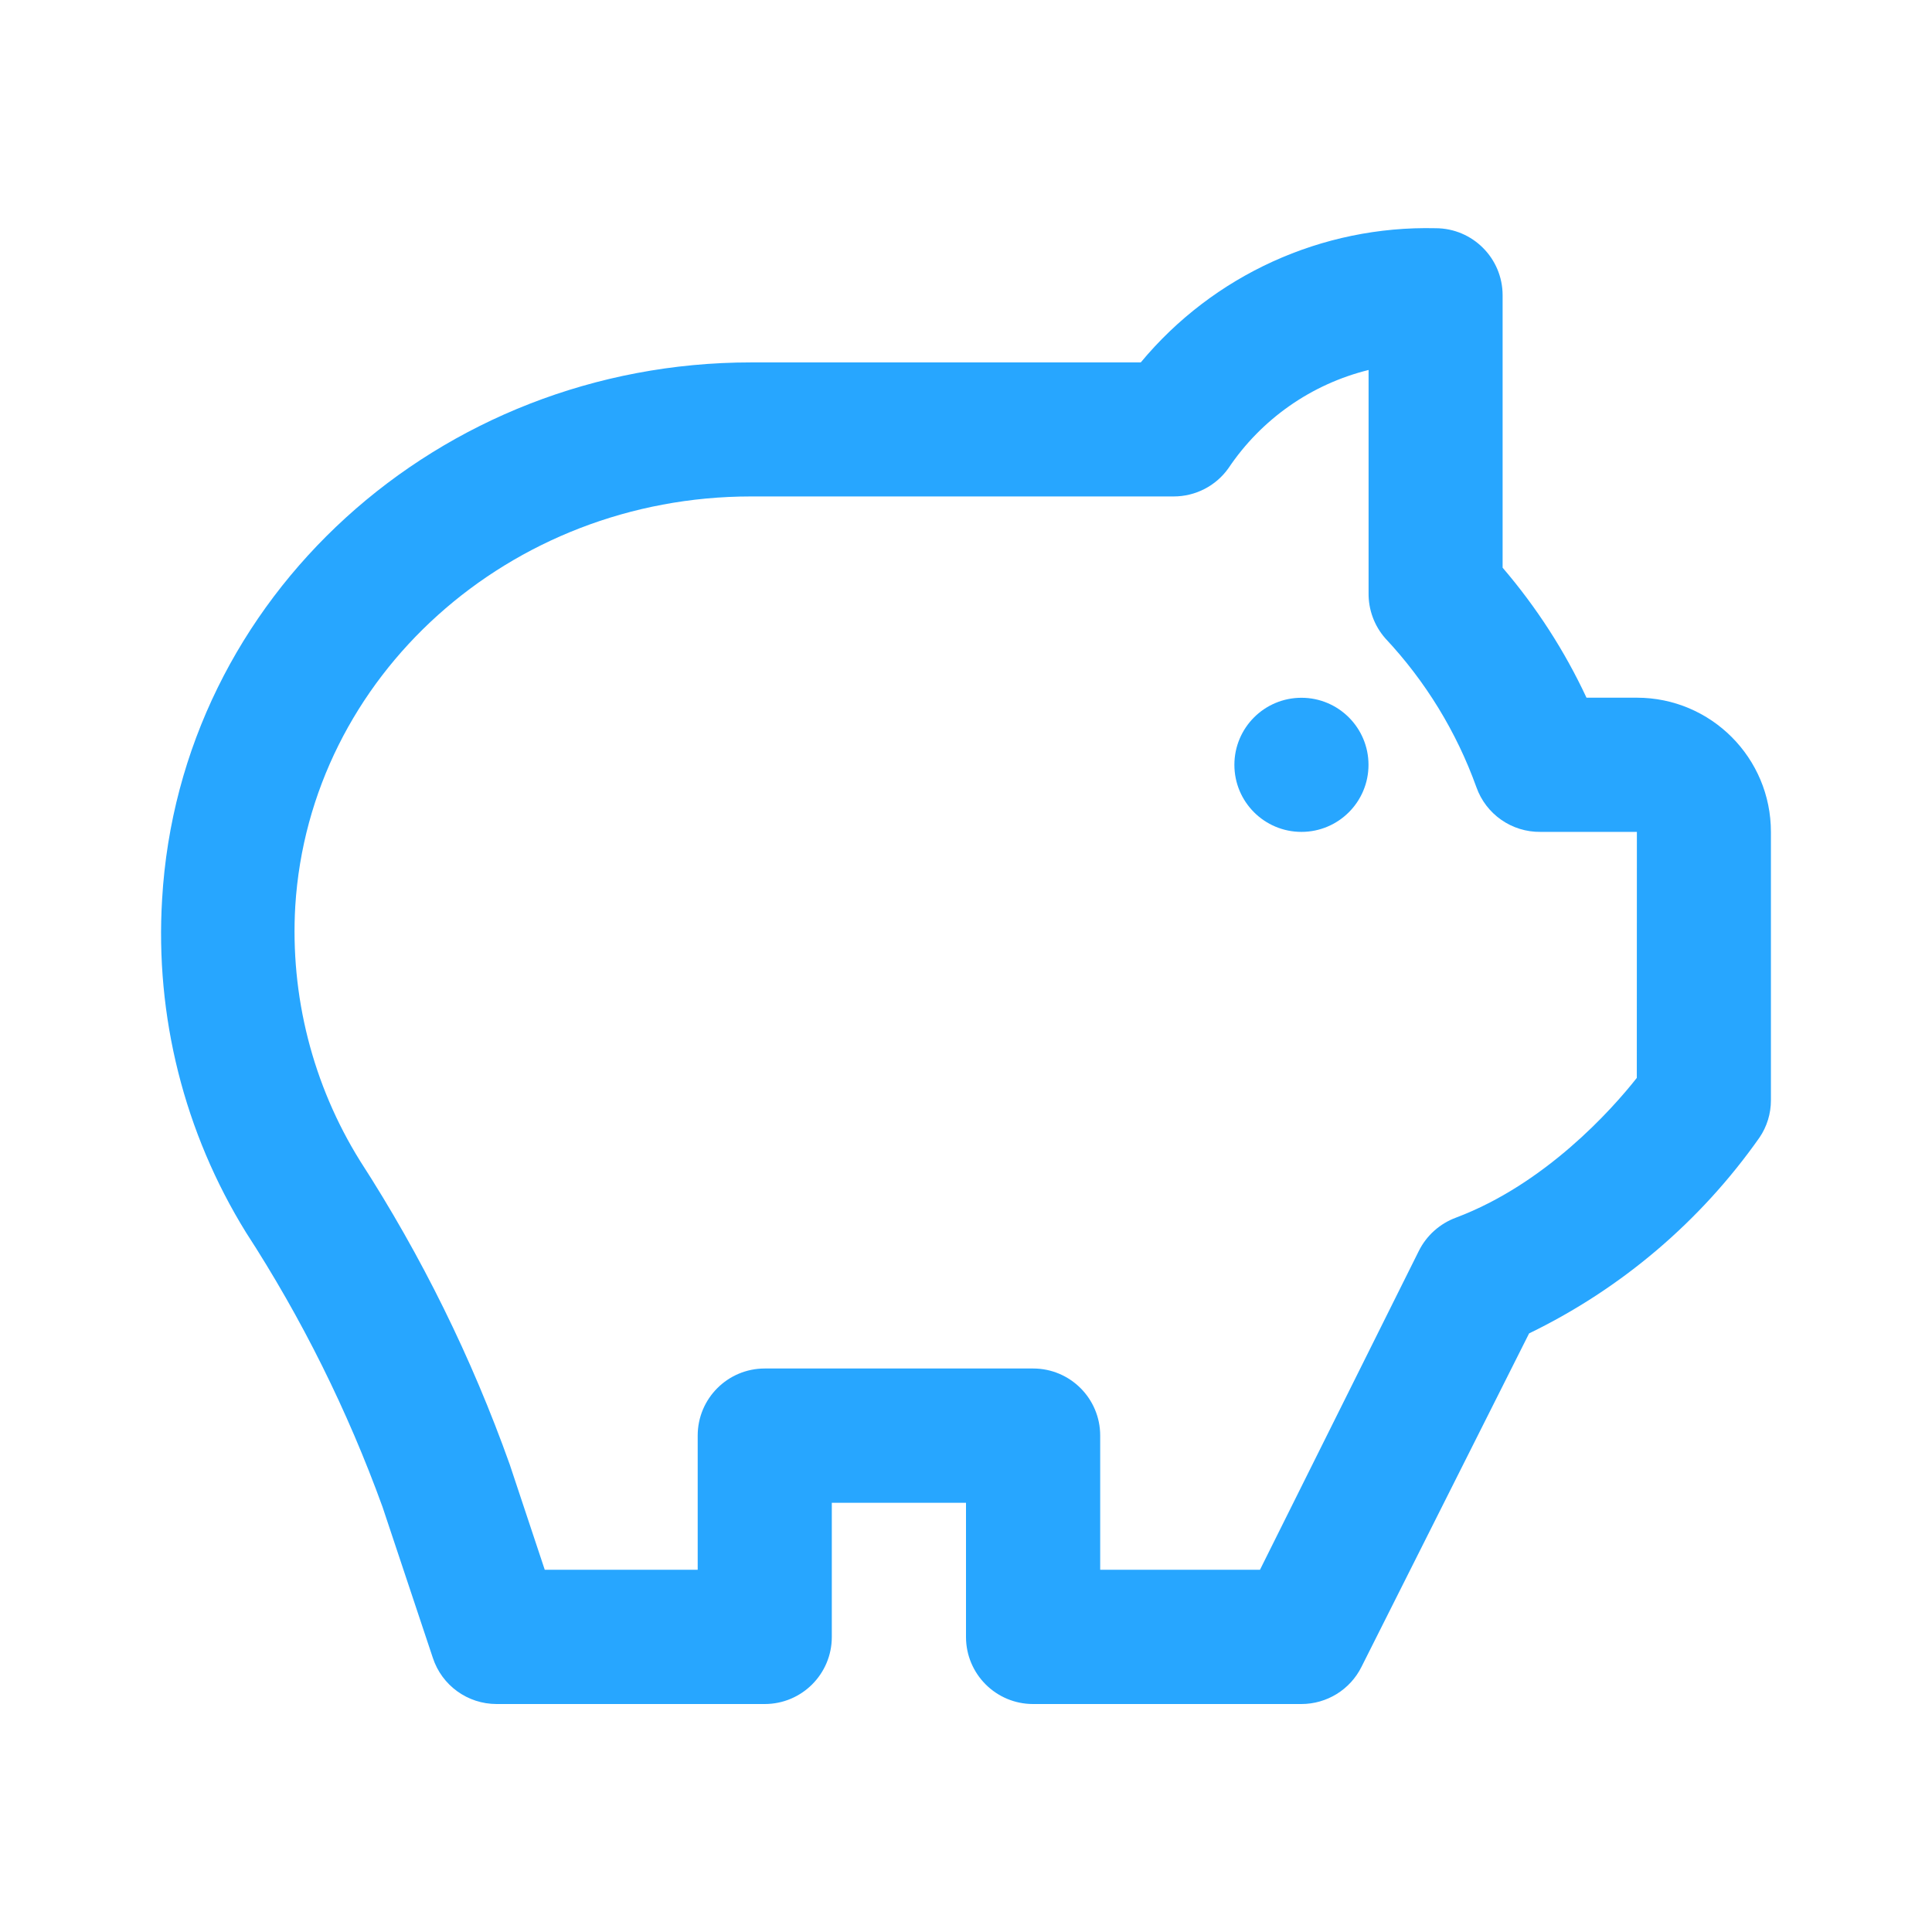
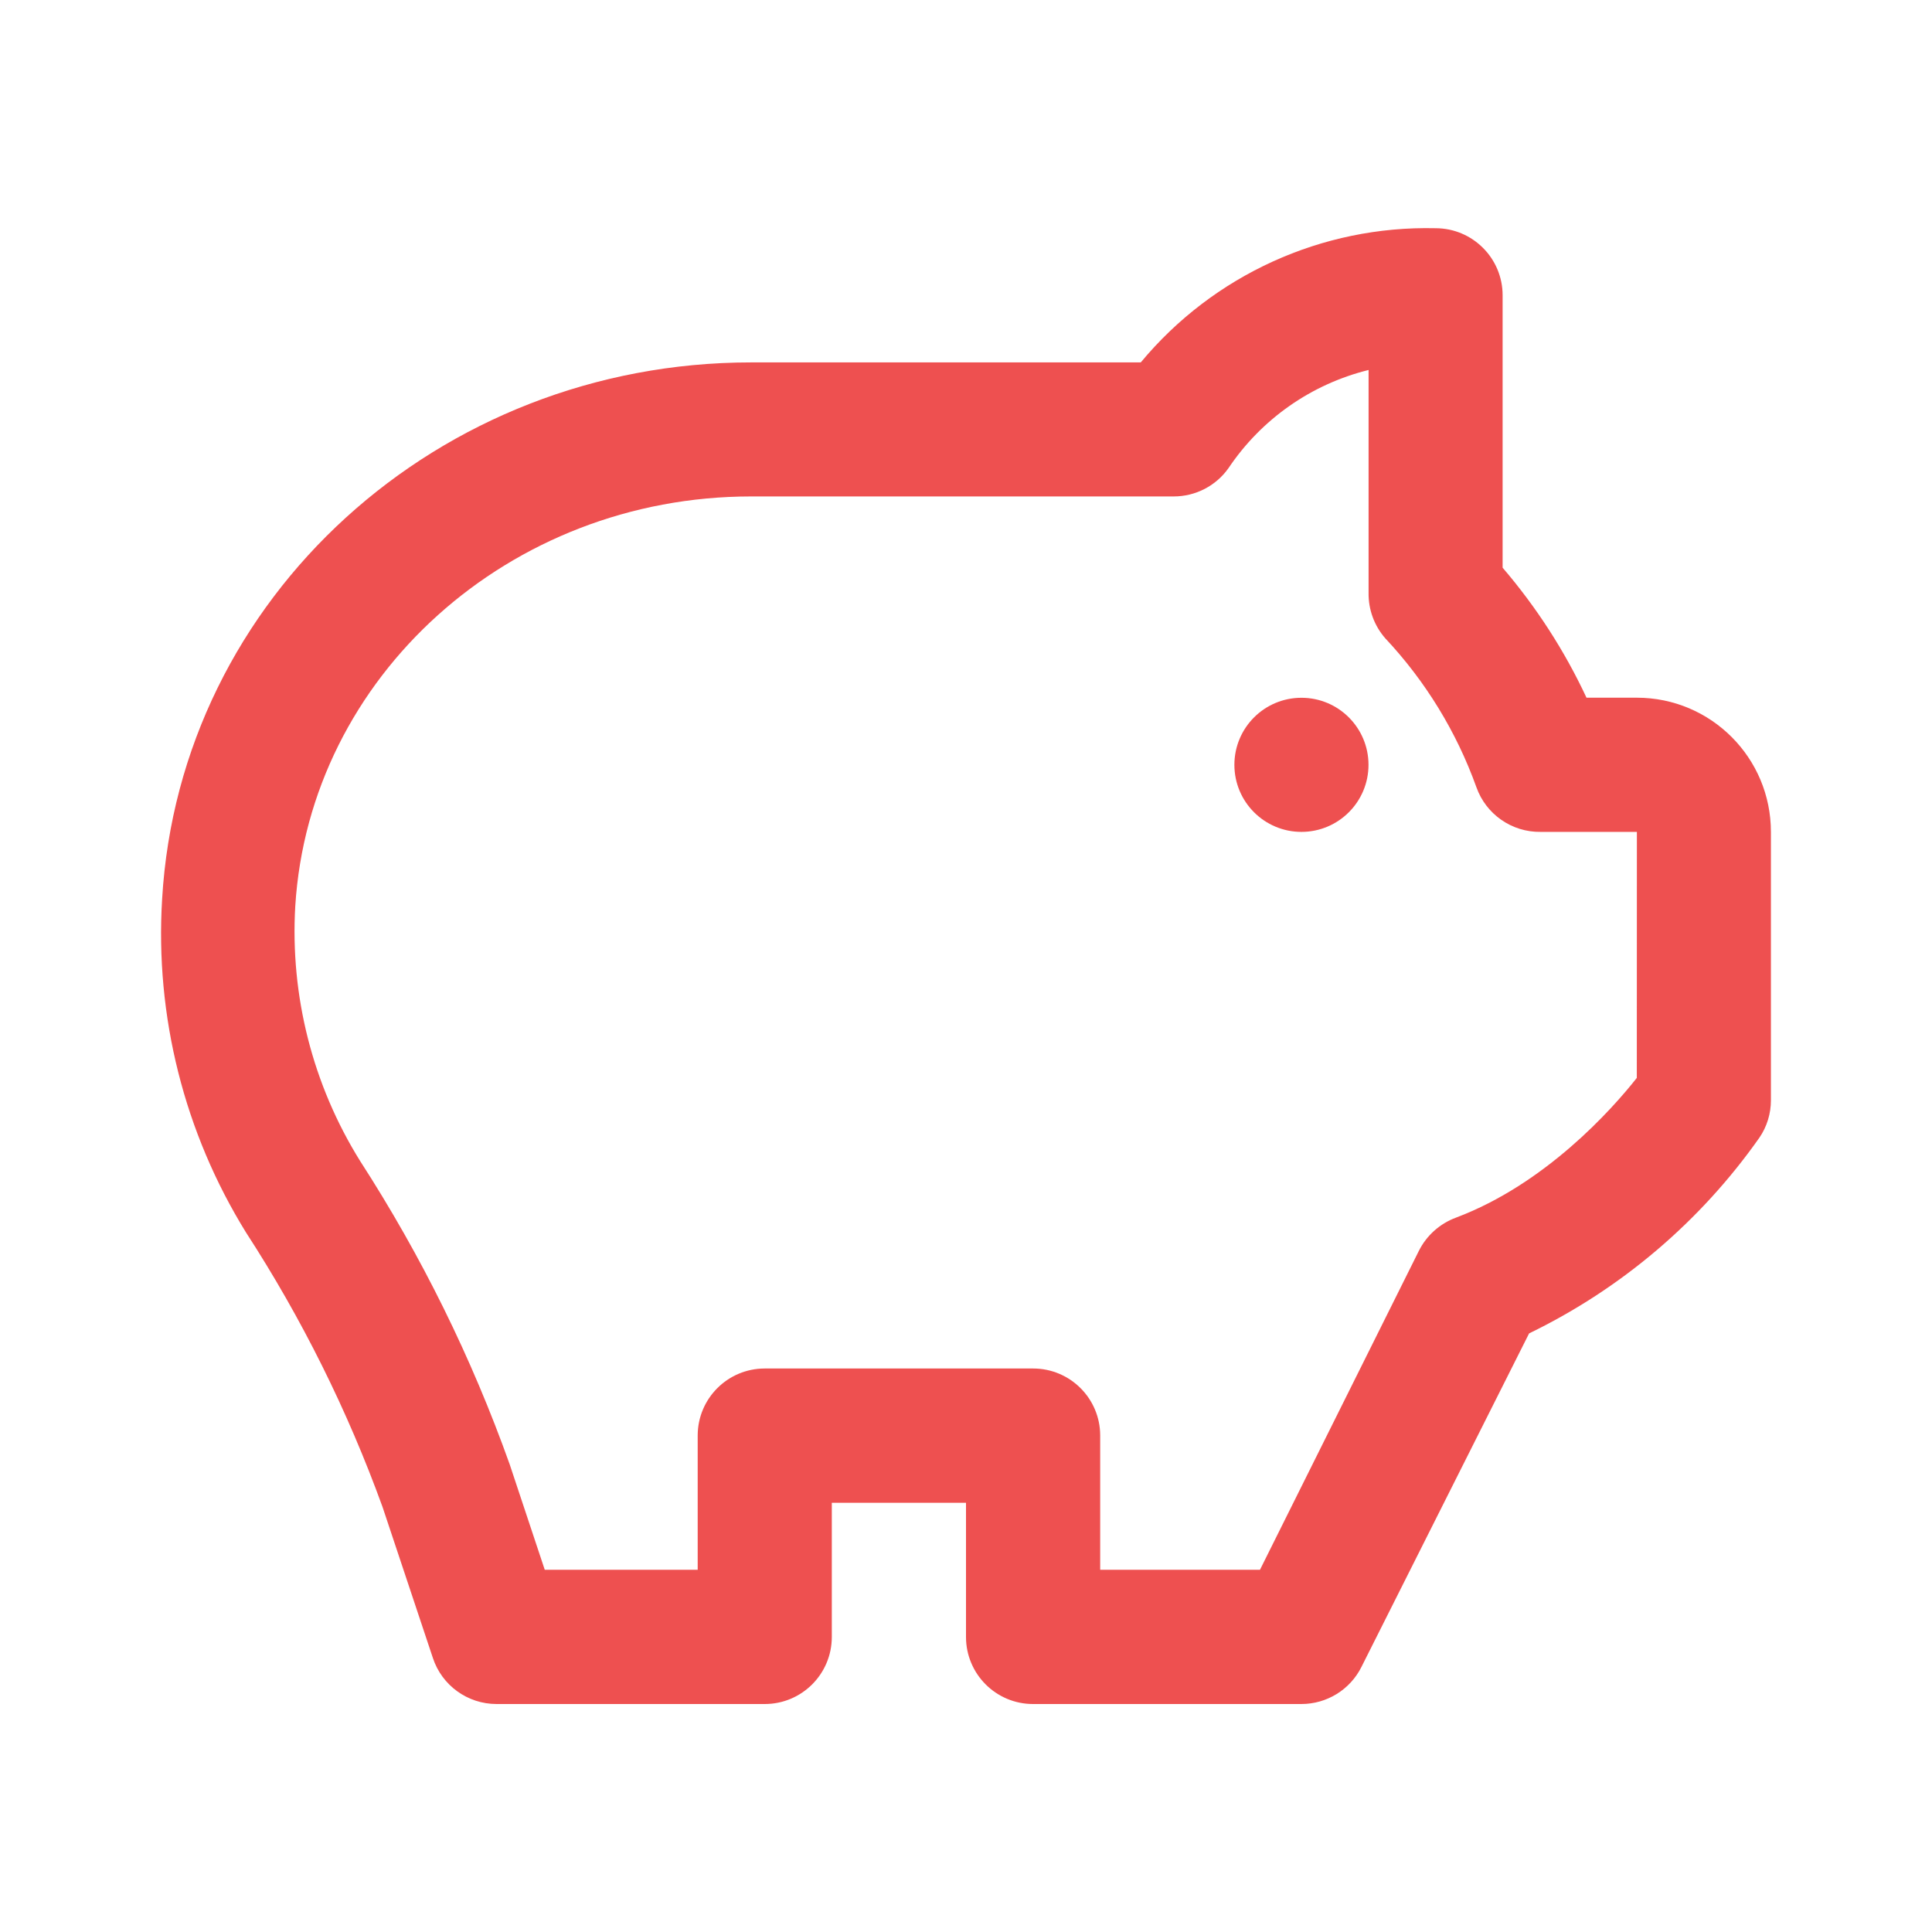
- <svg xmlns="http://www.w3.org/2000/svg" viewBox="0 0 24 24" fill="#27a6ff">
+ <svg xmlns="http://www.w3.org/2000/svg" viewBox="0 0 24 24" fill="#ee5050">
  <g>
    <path d="M20.333,8.667h-0.625c-0.272-0.583-0.623-1.126-1.042-1.615V3.668c0-0.46-0.373-0.833-0.833-0.833 c-1.411-0.033-2.76,0.581-3.662,1.667H9.33c-3.883,0-7.098,2.917-7.316,6.666c-0.089,1.455,0.275,2.902,1.042,4.142 c0.693,1.068,1.262,2.213,1.696,3.41l0.625,1.875c0.112,0.342,0.432,0.573,0.792,0.573H9.5c0.46,0,0.833-0.373,0.833-0.833v-1.667 H12v1.667c0,0.46,0.373,0.833,0.833,0.833h3.333c0.316,0,0.605-0.178,0.746-0.46l2.083-4.144c1.145-0.555,2.13-1.392,2.862-2.433 c0.093-0.136,0.142-0.298,0.142-0.462v-3.333C22,9.414,21.254,8.667,20.333,8.667z M20.333,13.39 c-0.315,0.4-1.14,1.319-2.244,1.735c-0.202,0.074-0.369,0.223-0.465,0.417L15.652,19.5h-1.985v-1.667 c0-0.46-0.373-0.833-0.833-0.833H9.5c-0.46,0-0.833,0.373-0.833,0.833V19.5h-1.9l-0.435-1.308 c-0.472-1.324-1.095-2.588-1.858-3.769c-0.59-0.947-0.871-2.053-0.806-3.167c0.177-2.854,2.66-5.089,5.662-5.089h5.25 c0.271,0,0.525-0.131,0.681-0.352c0.408-0.608,1.028-1.043,1.74-1.219v2.769c-0.003,0.208,0.071,0.409,0.208,0.565 c0.499,0.532,0.884,1.161,1.131,1.848c0.119,0.337,0.44,0.561,0.798,0.556h1.196L20.333,13.39L20.333,13.39z" />
    <circle cx="16.167" cy="9.501" r="0.833" />
  </g>
</svg>
